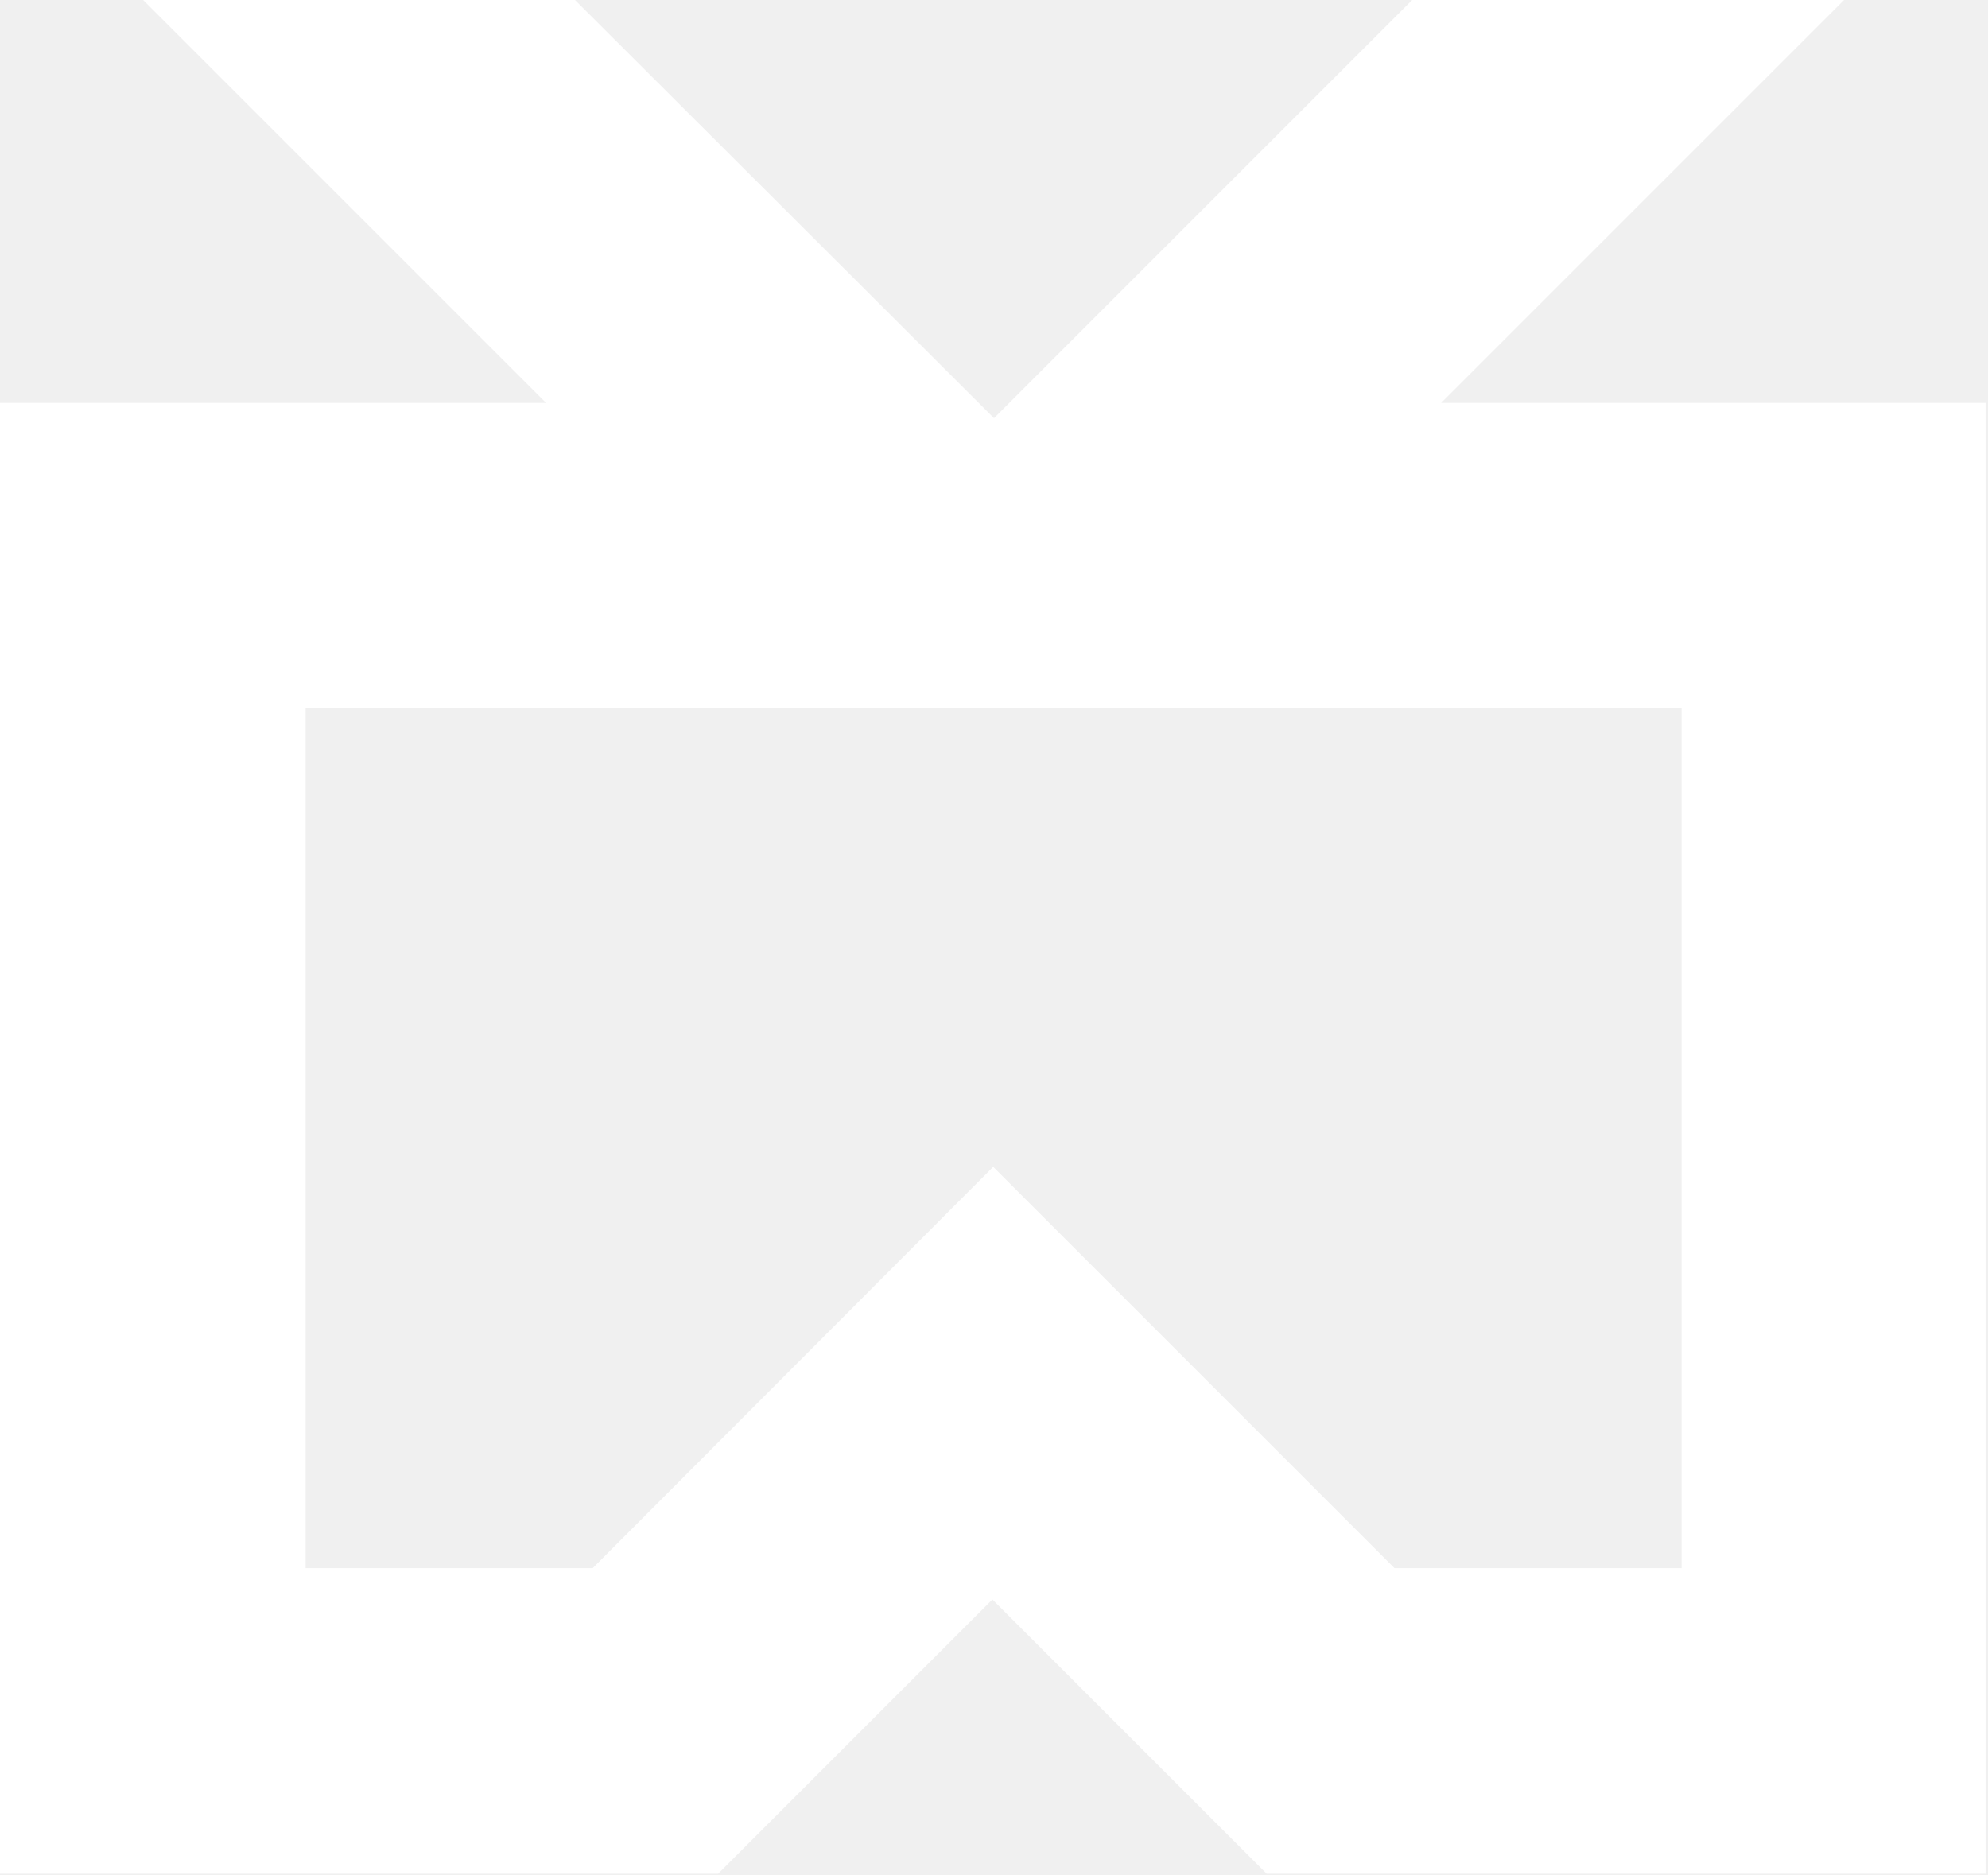
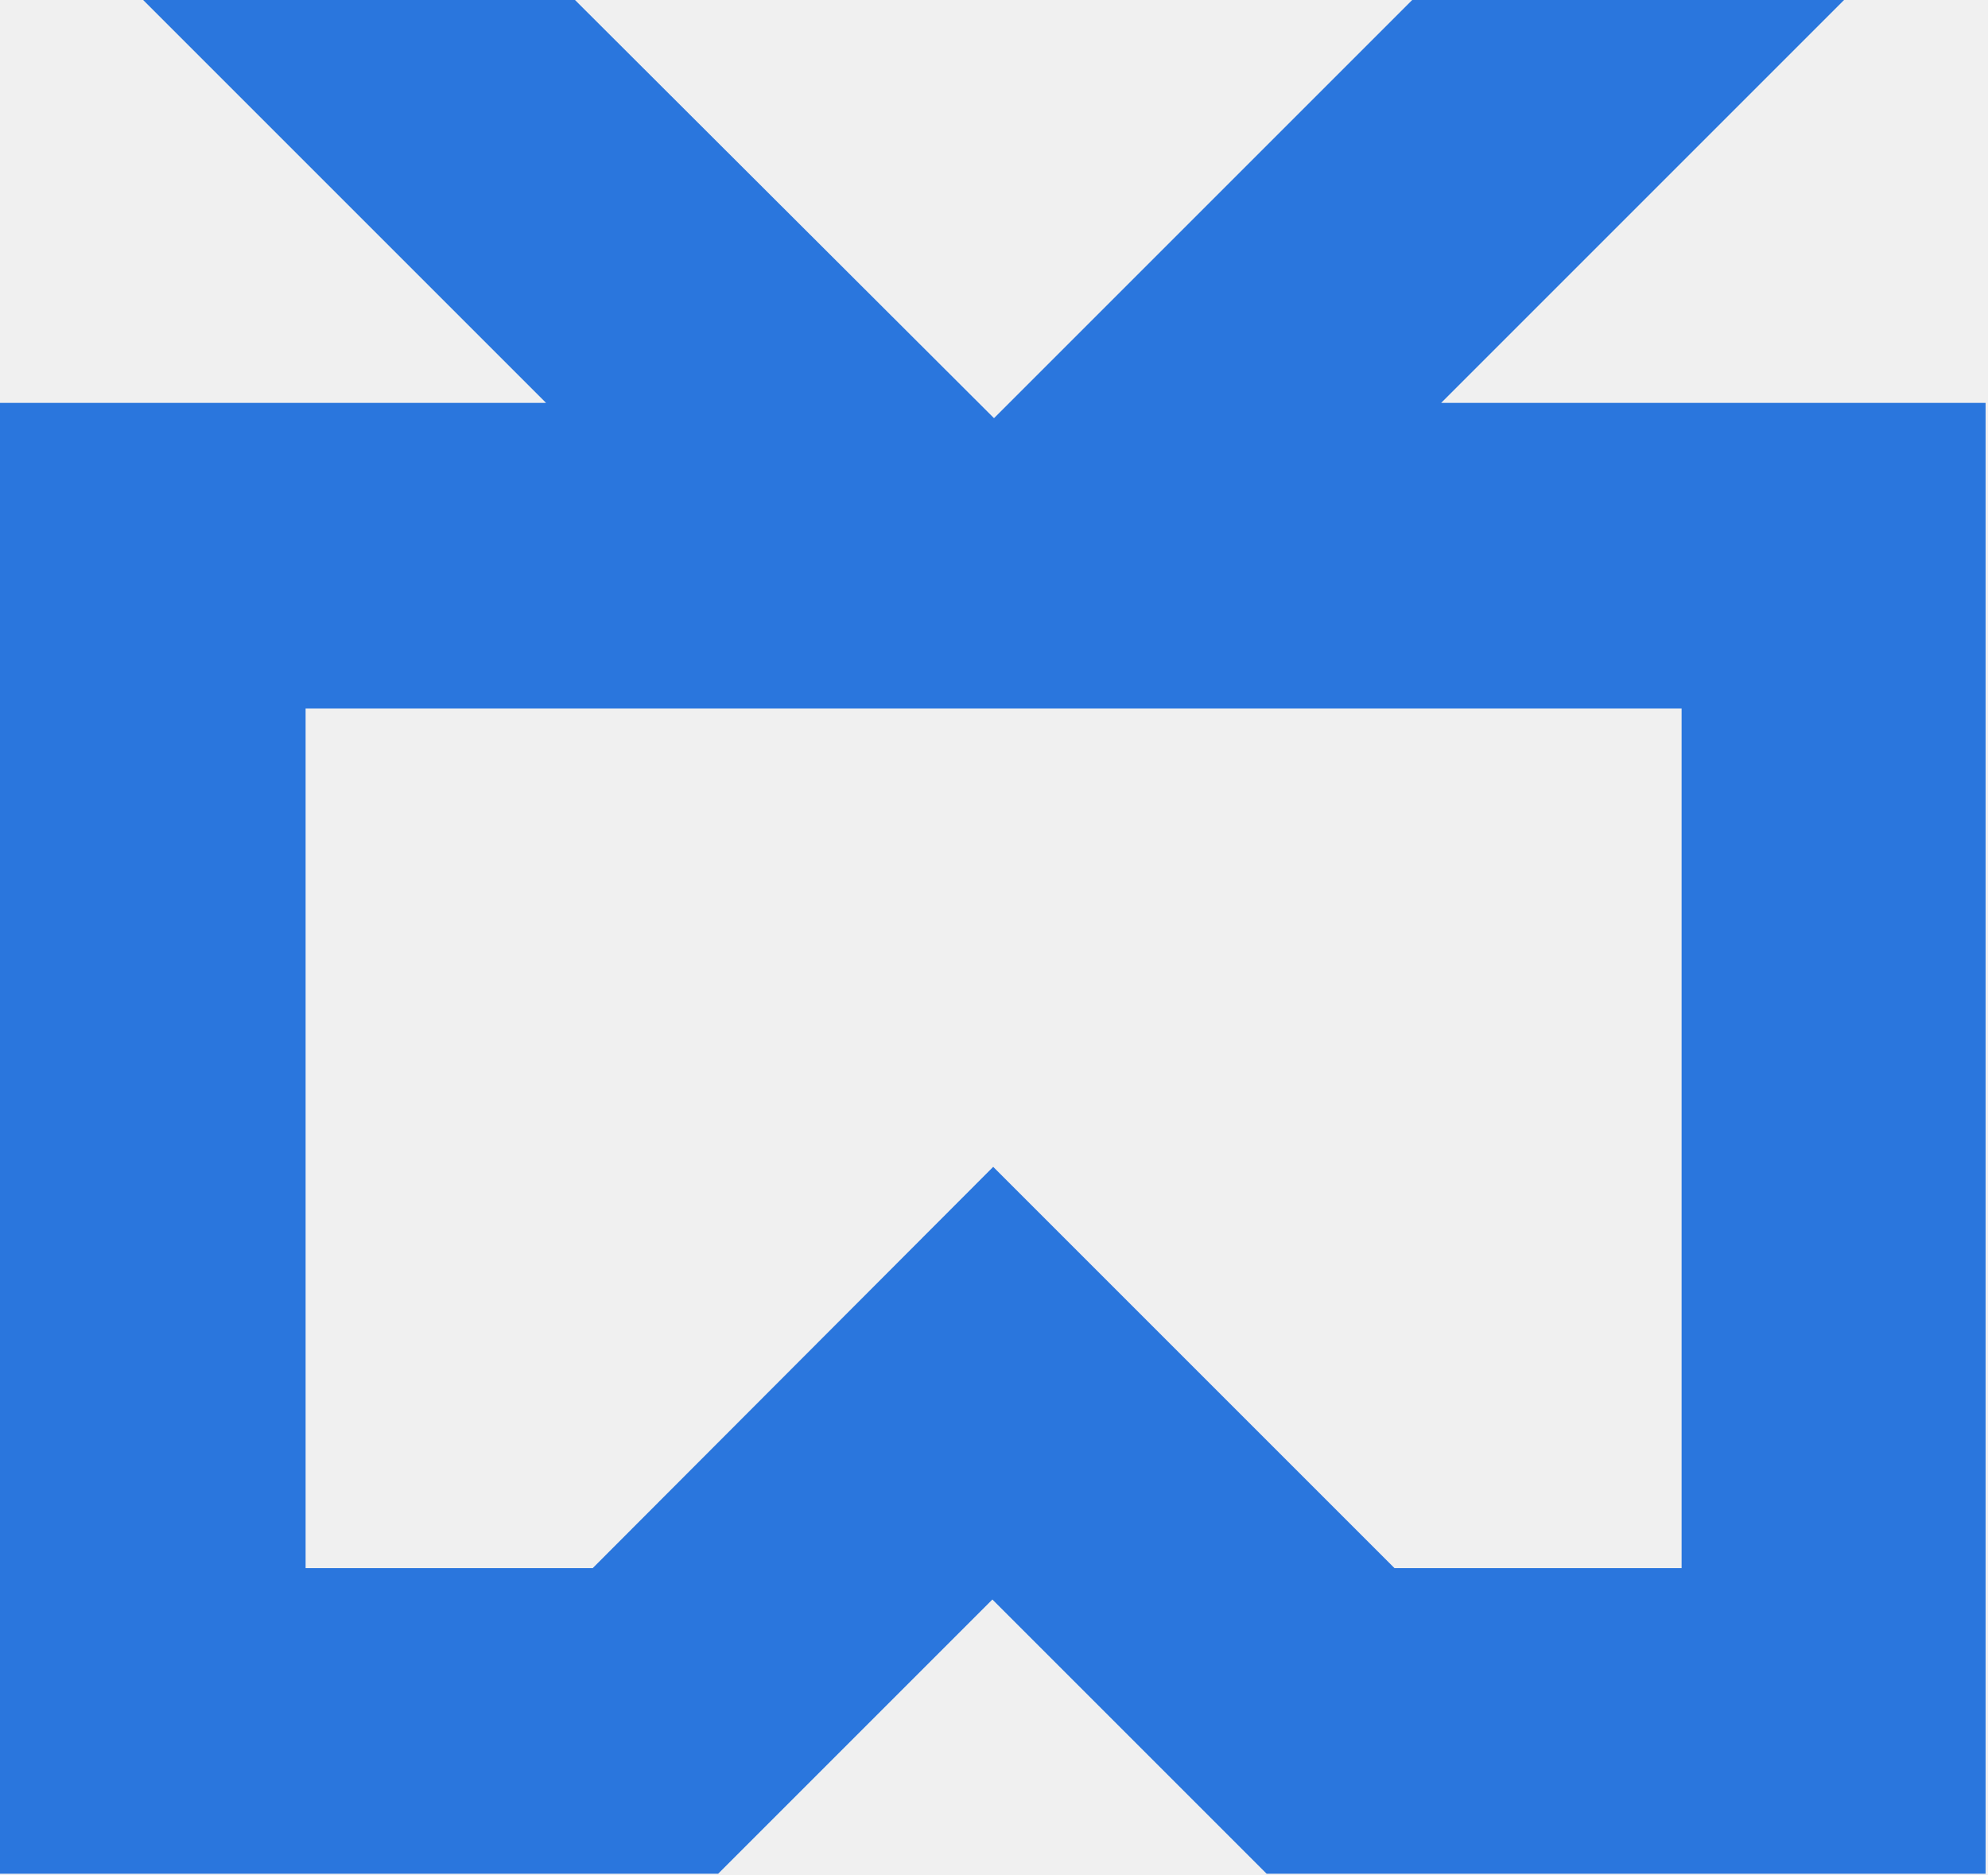
<svg xmlns="http://www.w3.org/2000/svg" viewBox="0 0 247.2 233.1">
-   <path fill="#fff" d="M179.2,50.1L229.3,0h-53.7l-52.0,52.0L71.5,0H17.8l50.1,50.1H0v182.9h35.7h38.7 h14.9l34.1-34.1l34.1,34.1h19.8h33.9h35.7V50.1H179.2z M123.5,145.1l-49.8,49.9h-35.7V88.1h171.1 v106.9h-35.7L123.5,145.1z" />
+   <path fill="#2a76dd" d="M179.2,50.1L229.3,0h-53.7l-52.0,52.0L71.5,0H17.8l50.1,50.1H0v182.9h35.7h38.7 h14.9l34.1-34.1l34.1,34.1h19.8h33.9h35.7V50.1H179.2z M123.5,145.1l-49.8,49.9h-35.7V88.1h171.1 v106.9h-35.7L123.5,145.1z" />
</svg>
